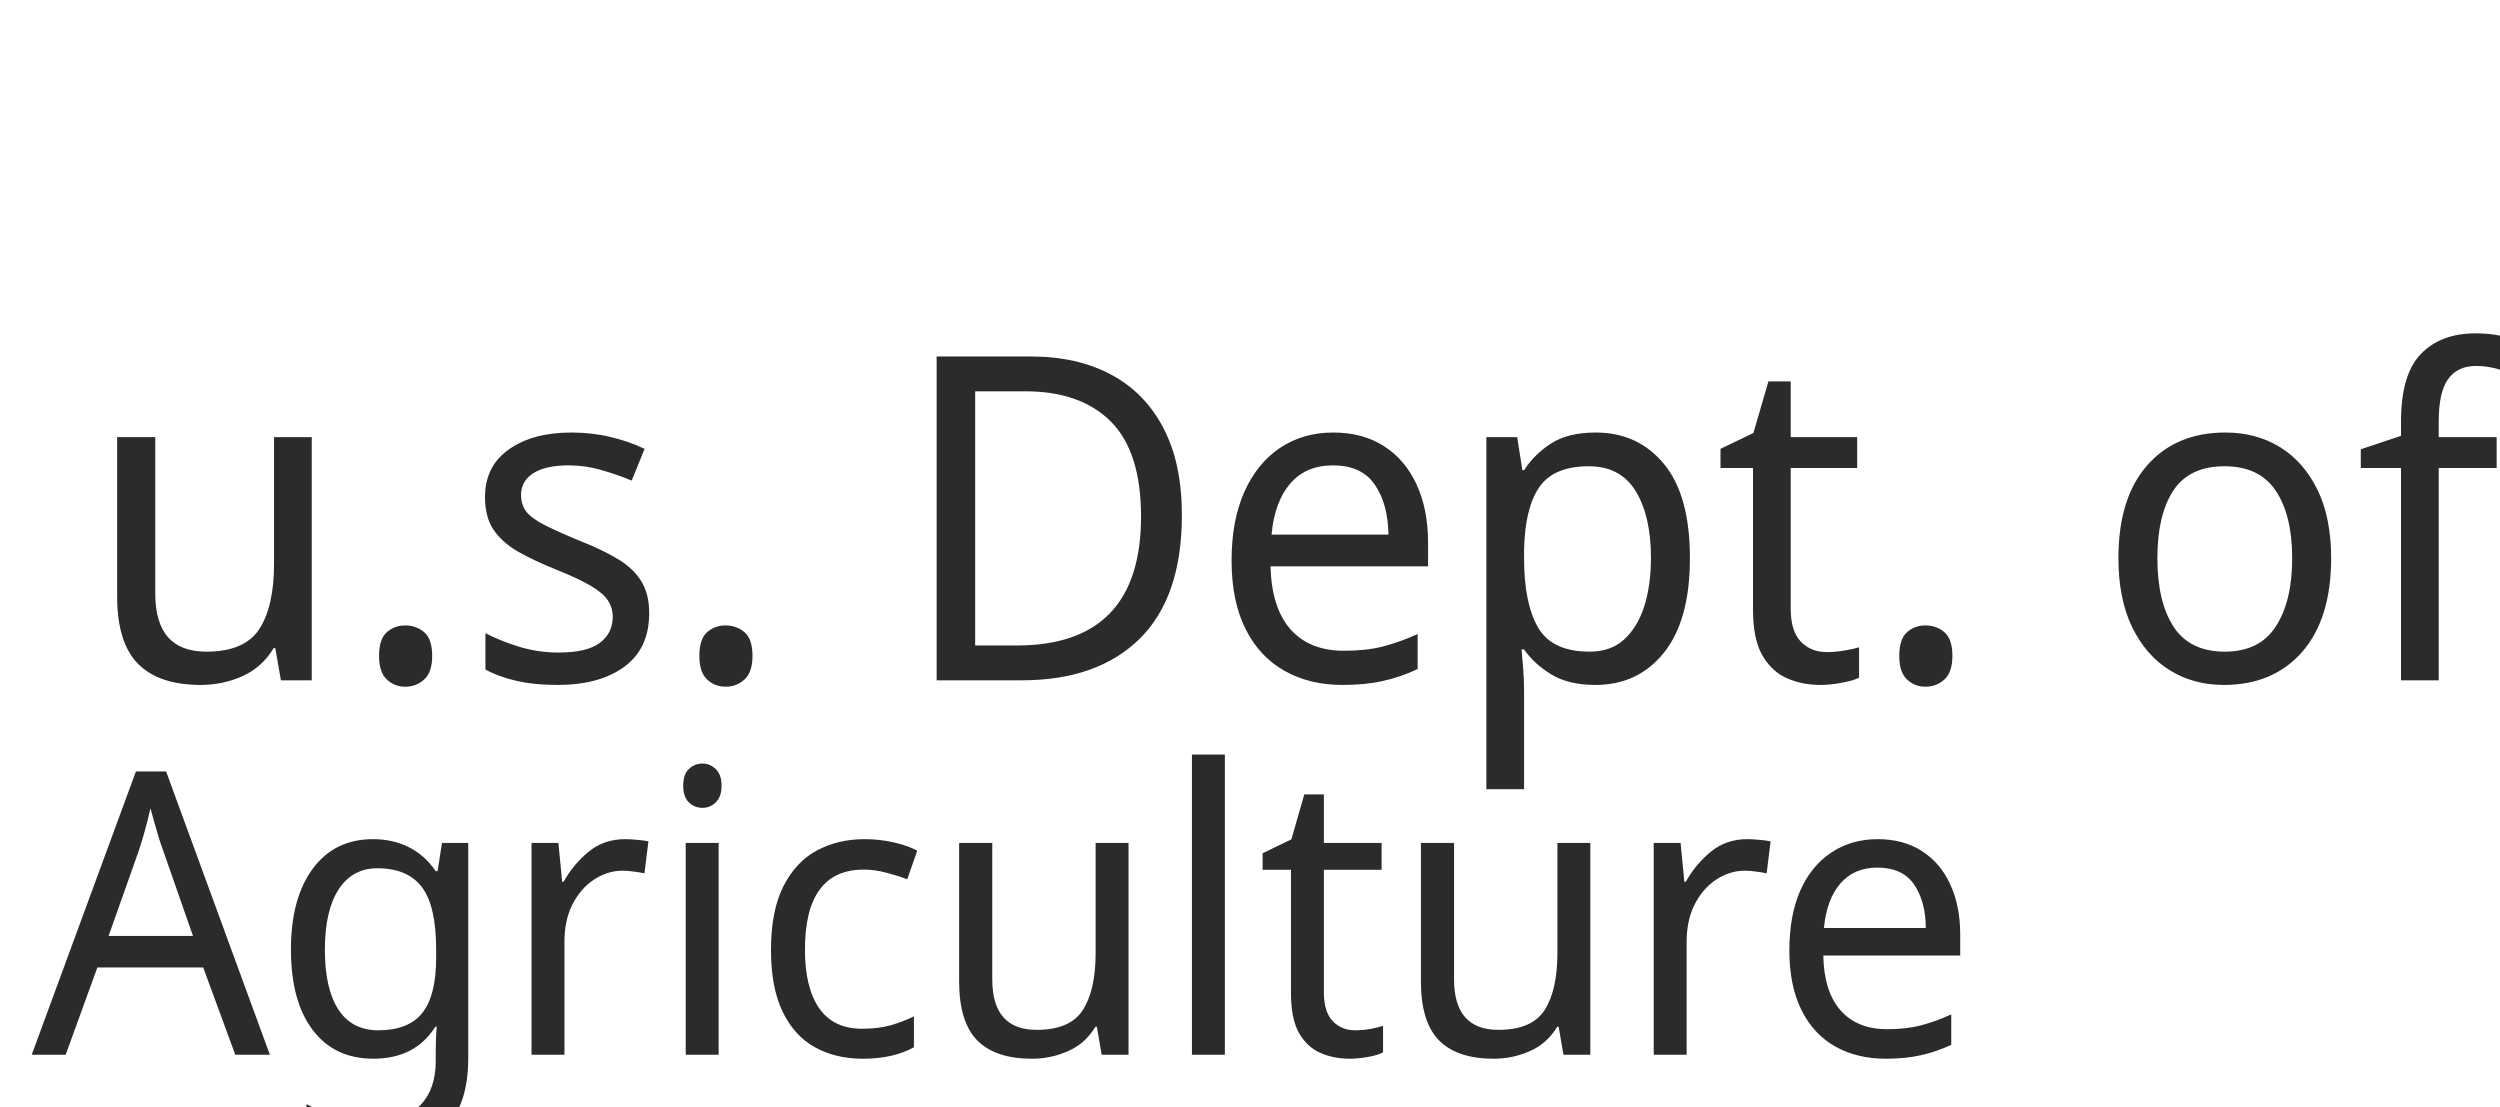
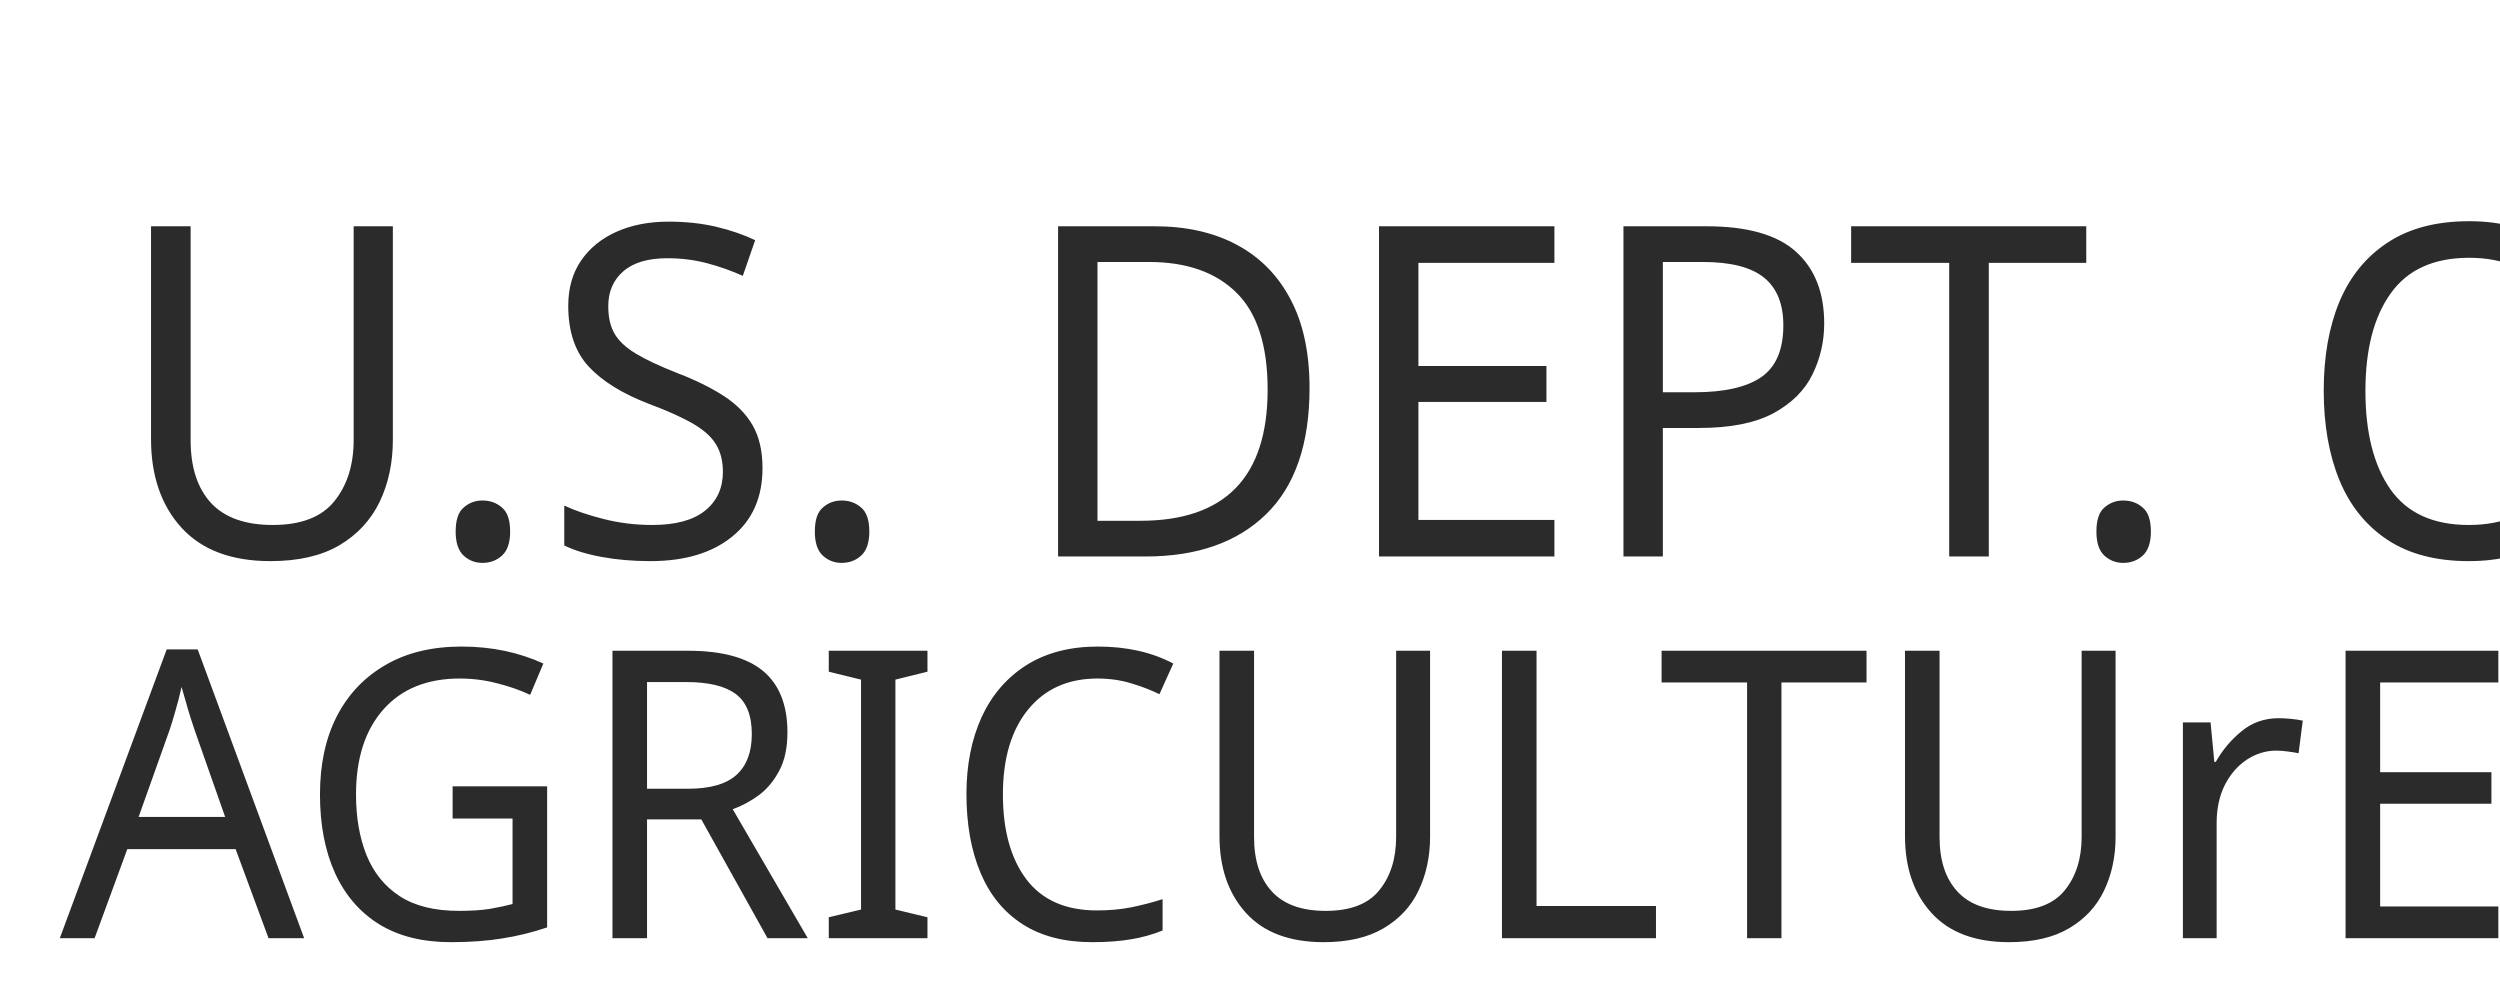
- <svg xmlns="http://www.w3.org/2000/svg" version="1.1" id="Layer_1" x="0px" y="0px" viewBox="0 0 177.2 78.4" style="enable-background:new 0 0 177.2 78.4;" xml:space="preserve">
+ <svg xmlns="http://www.w3.org/2000/svg" version="1.1" id="Layer_1" x="0px" y="0px" viewBox="0 0 177.2 71.1" style="enable-background:new 0 0 177.2 71.1;" xml:space="preserve">
  <style type="text/css">
	.st0{fill:#2B2B2B;}
	.st1{font-family:'CarlBrown';}
- 	.st2{font-size:27.995px;}
- 	.st3{font-size:32.158px;}
+ 	.st2{font-size:28.539px;}
+ 	.st3{font-size:32.782px;}
</style>
  <g>
-     <text transform="matrix(0.9452 0 0 1 2.2481 74.7609)" class="st0 st1 st2">Agriculture</text>
-     <text transform="matrix(0.9452 0 0 1 5.8958 48.2204)" class="st0 st1 st3">u.s. Dept. of</text>
+     <text transform="matrix(0.9506 0 0 1 4.2397 66.5)" class="st0 st1 st2">AGRICULTUrE</text>
+     <text transform="matrix(0.9506 0 0 1 7.8975 39.4443)" class="st0 st1 st3">U.S. DEPT. OF</text>
  </g>
</svg>
